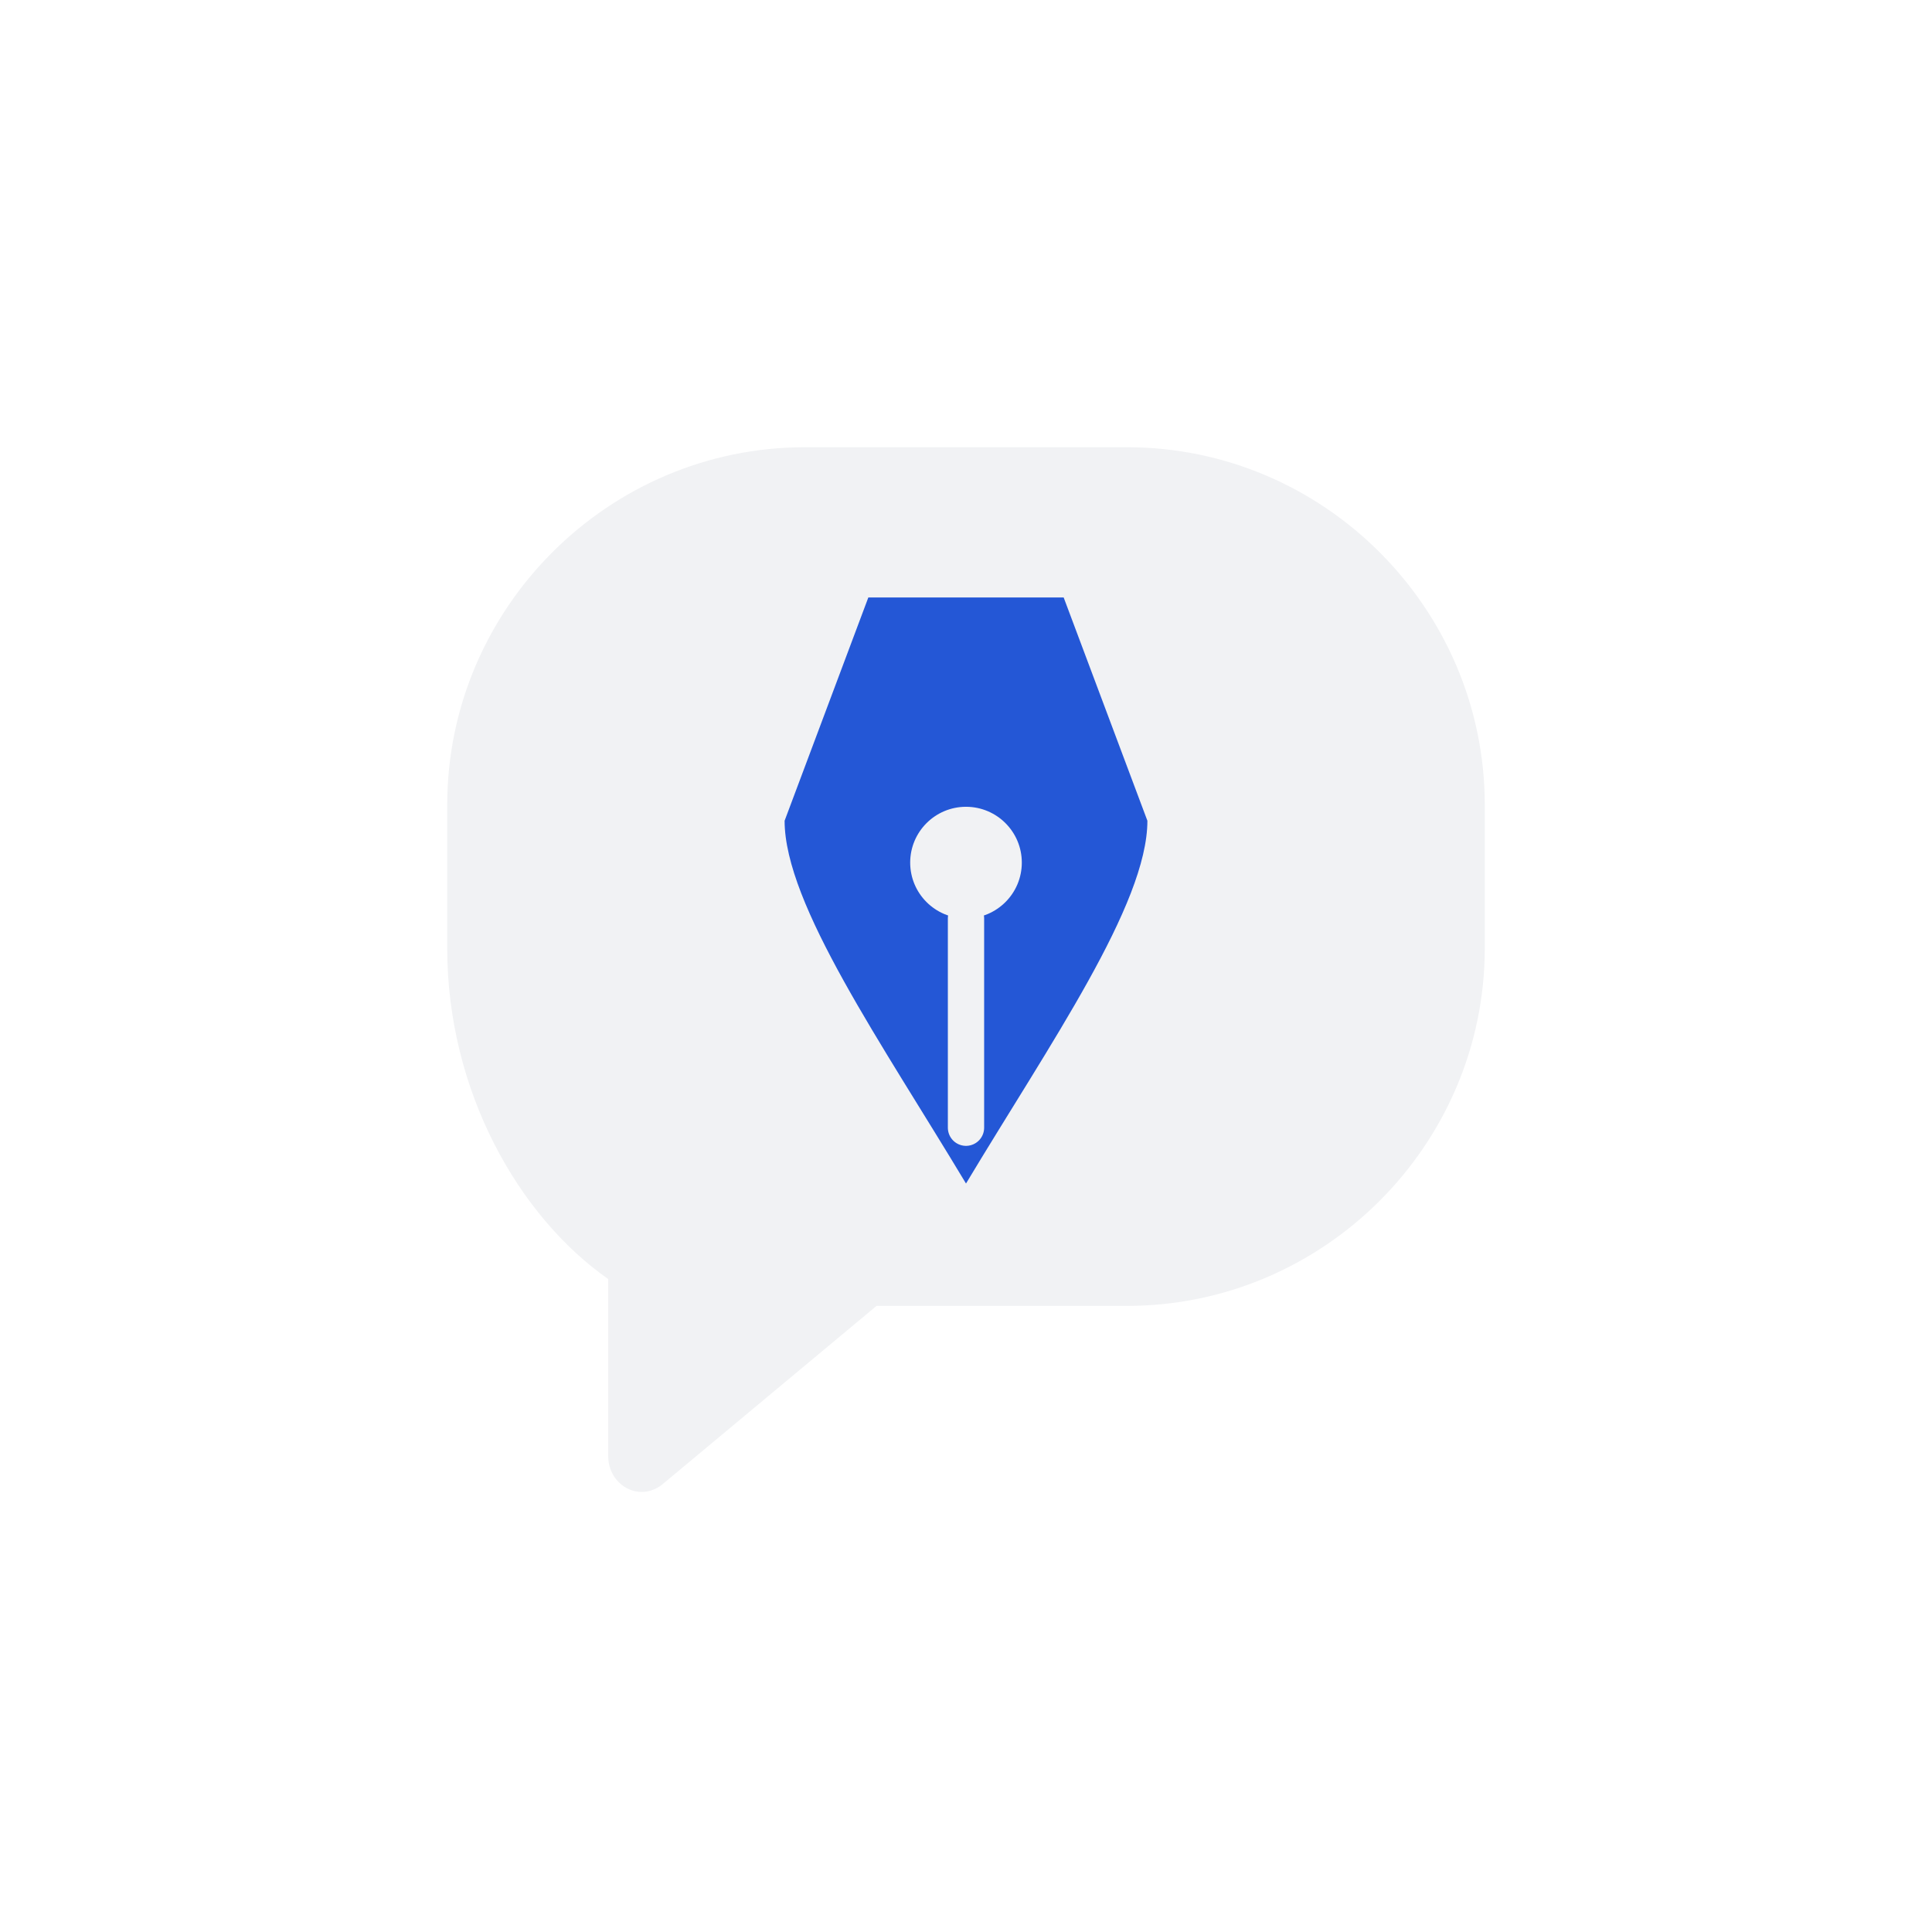
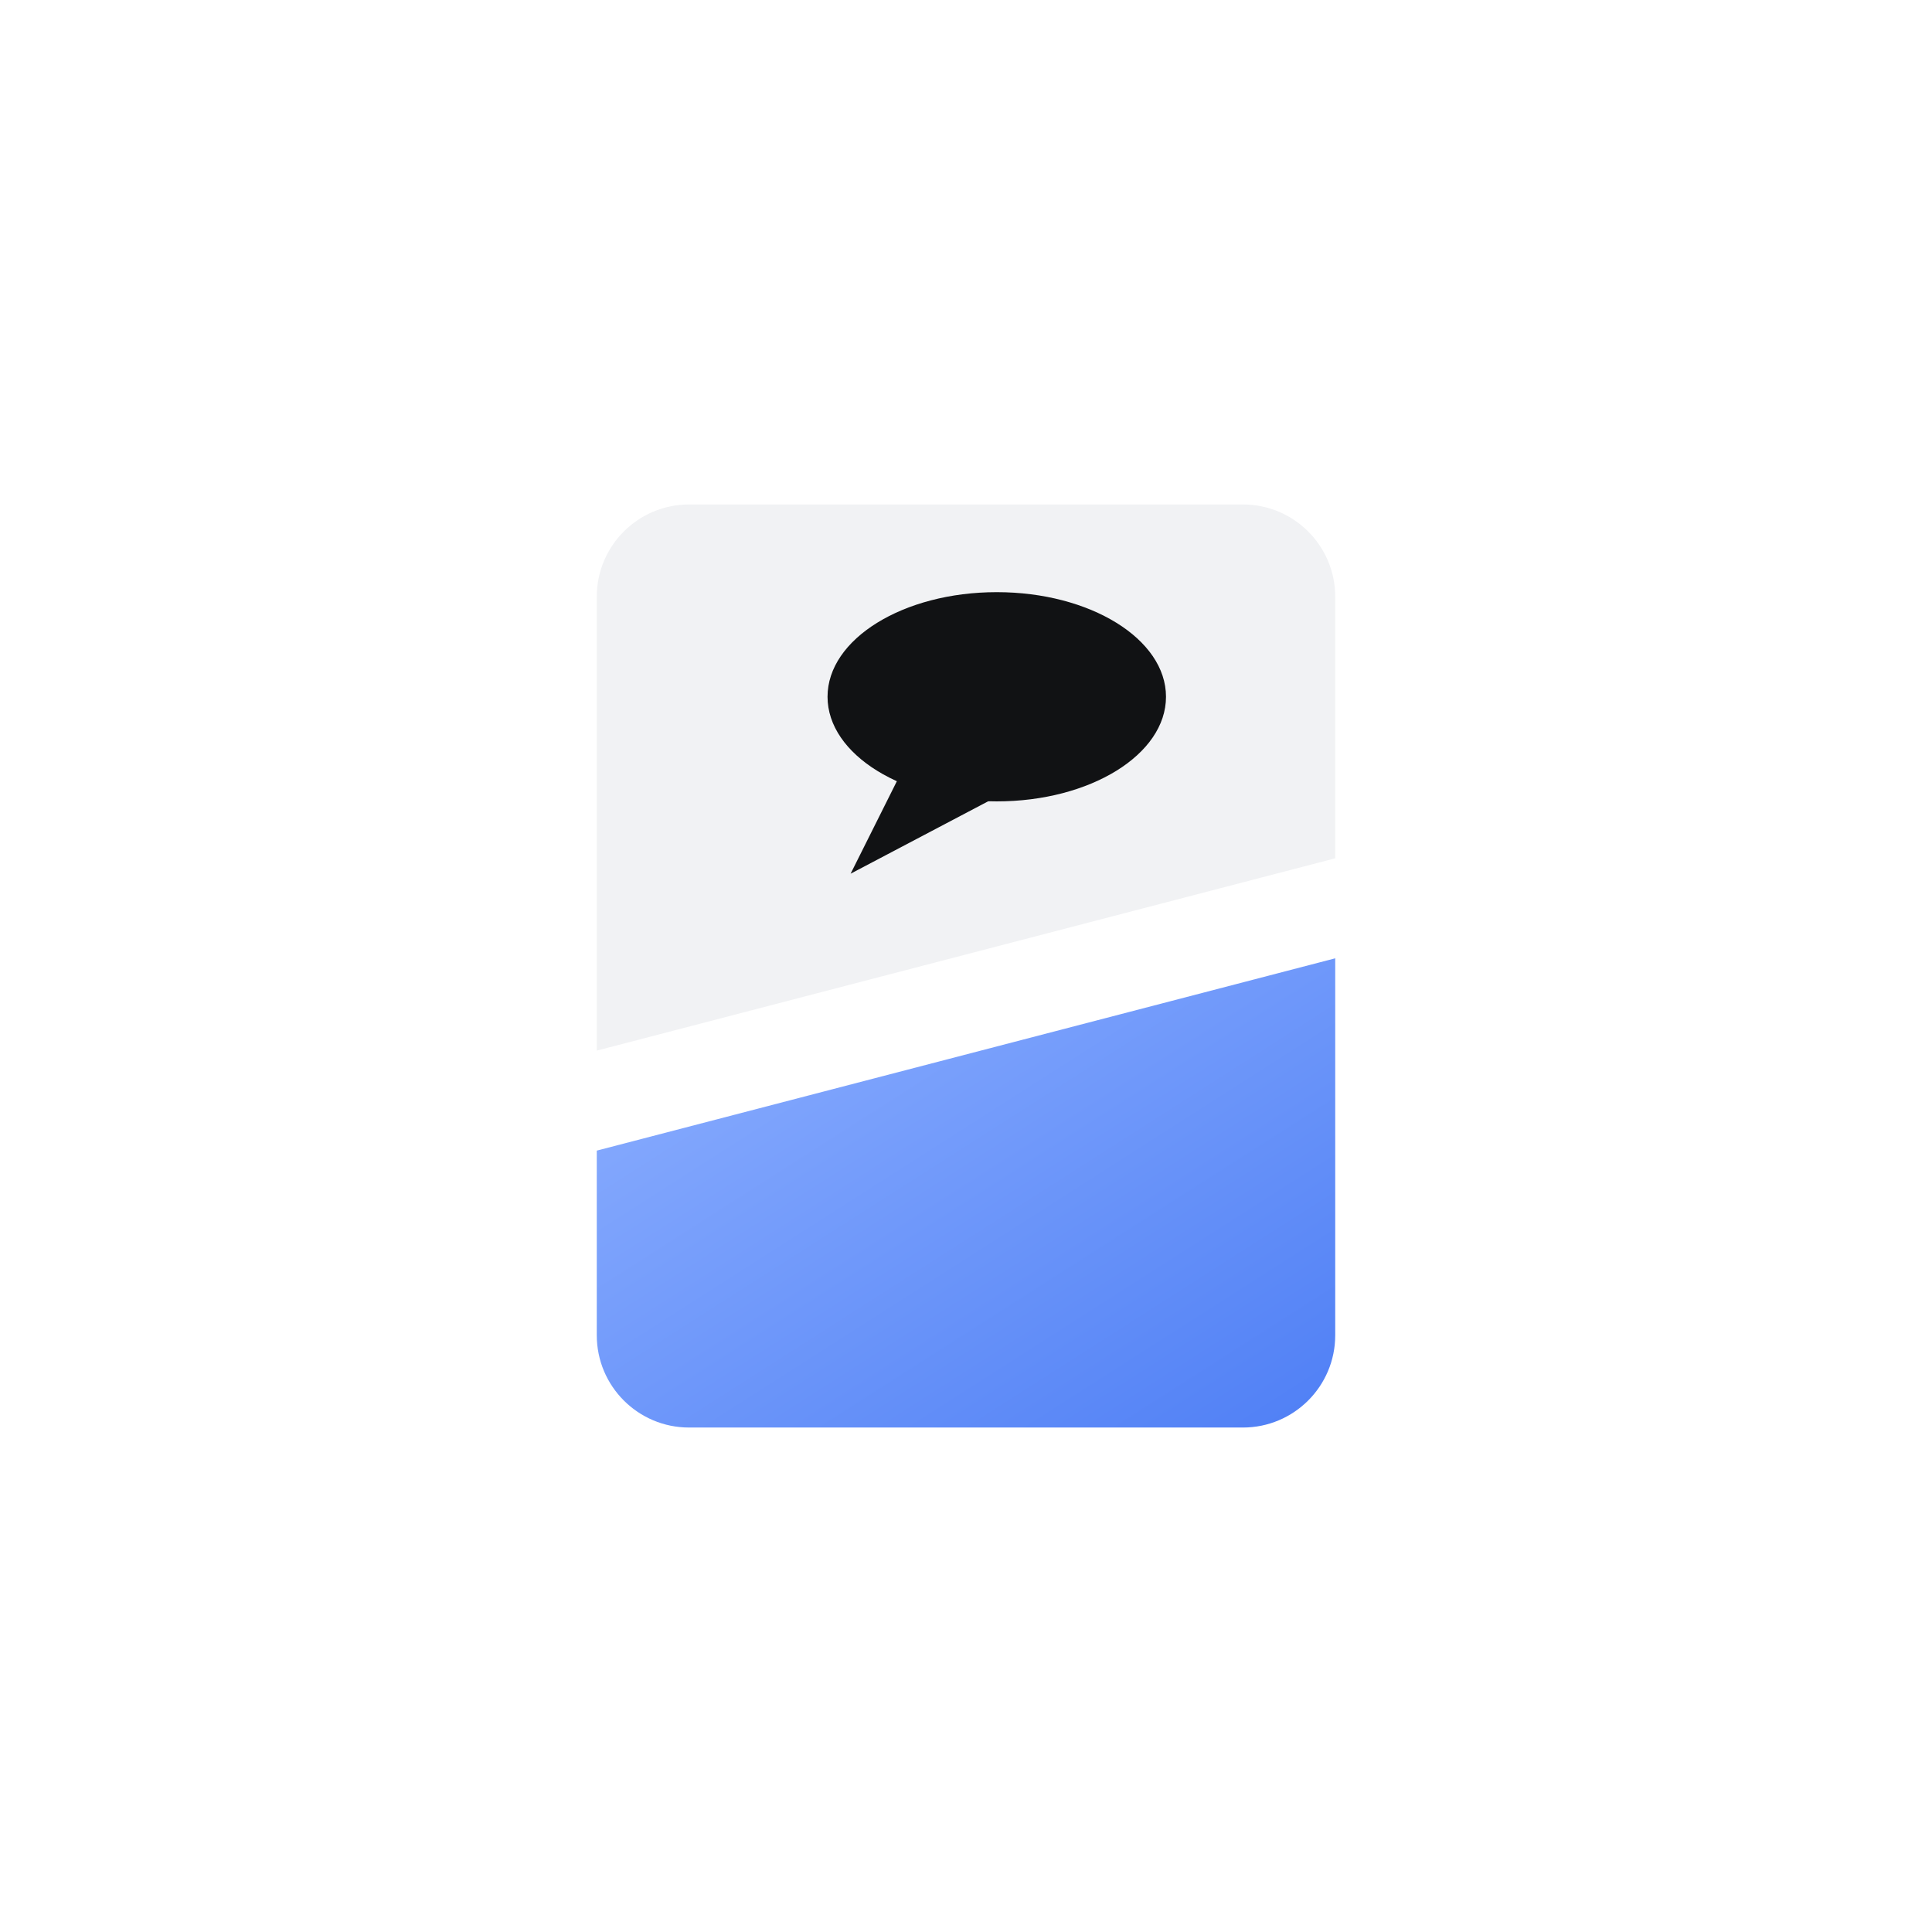
<svg xmlns="http://www.w3.org/2000/svg" viewBox="0 0 108 108">
-   <path fill="#F1F2F4" d="M45 25h18c11 0 20 9 20 20v8c0 11-9 20-20 20H49L37 83c-1.300 1-3 0-3-1.600V71.500C29 68 25 61 25 53v-8c0-11 9-20 20-20z" />
-   <g transform="translate(54 49) scale(.78) translate(-54 -51)">
-     <path fill="#2457D6" d="M47 31h14l6 16c0 6-7 16-13 26-6-10-13-20-13-26z" />
-     <path fill="none" stroke="#F1F2F4" stroke-width="2.600" stroke-linecap="round" d="M54 54v15" />
-     <circle cx="54" cy="50" r="4" fill="#F1F2F4" />
+   <defs>
+     <linearGradient id="accent" x1="0" y1="0" x2="1" y2="1">
+       <stop offset="0" stop-color="#8FB1FF" />
+       <stop offset="1" stop-color="#4F7FF5" />
+     </linearGradient>
+   </defs>
+   <g transform="translate(54 54) scale(.86) translate(-54 -54)">
+     <path fill="#F1F2F4" d="M36 24h36a6 6 0 0 1 6 6v17L30 59.500V30a6 6 0 0 1 6-6z" />
+     <path fill="url(#accent)" d="M78 53.500V78a6 6 0 0 1-6 6H36a6 6 0 0 1-6-6V66z" />
+     <ellipse cx="56" cy="36.500" rx="11" ry="6.800" fill="#111214" />
+     <path fill="#111214" d="M50 41l-3.500 7 9.500-5z" />
  </g>
</svg>
